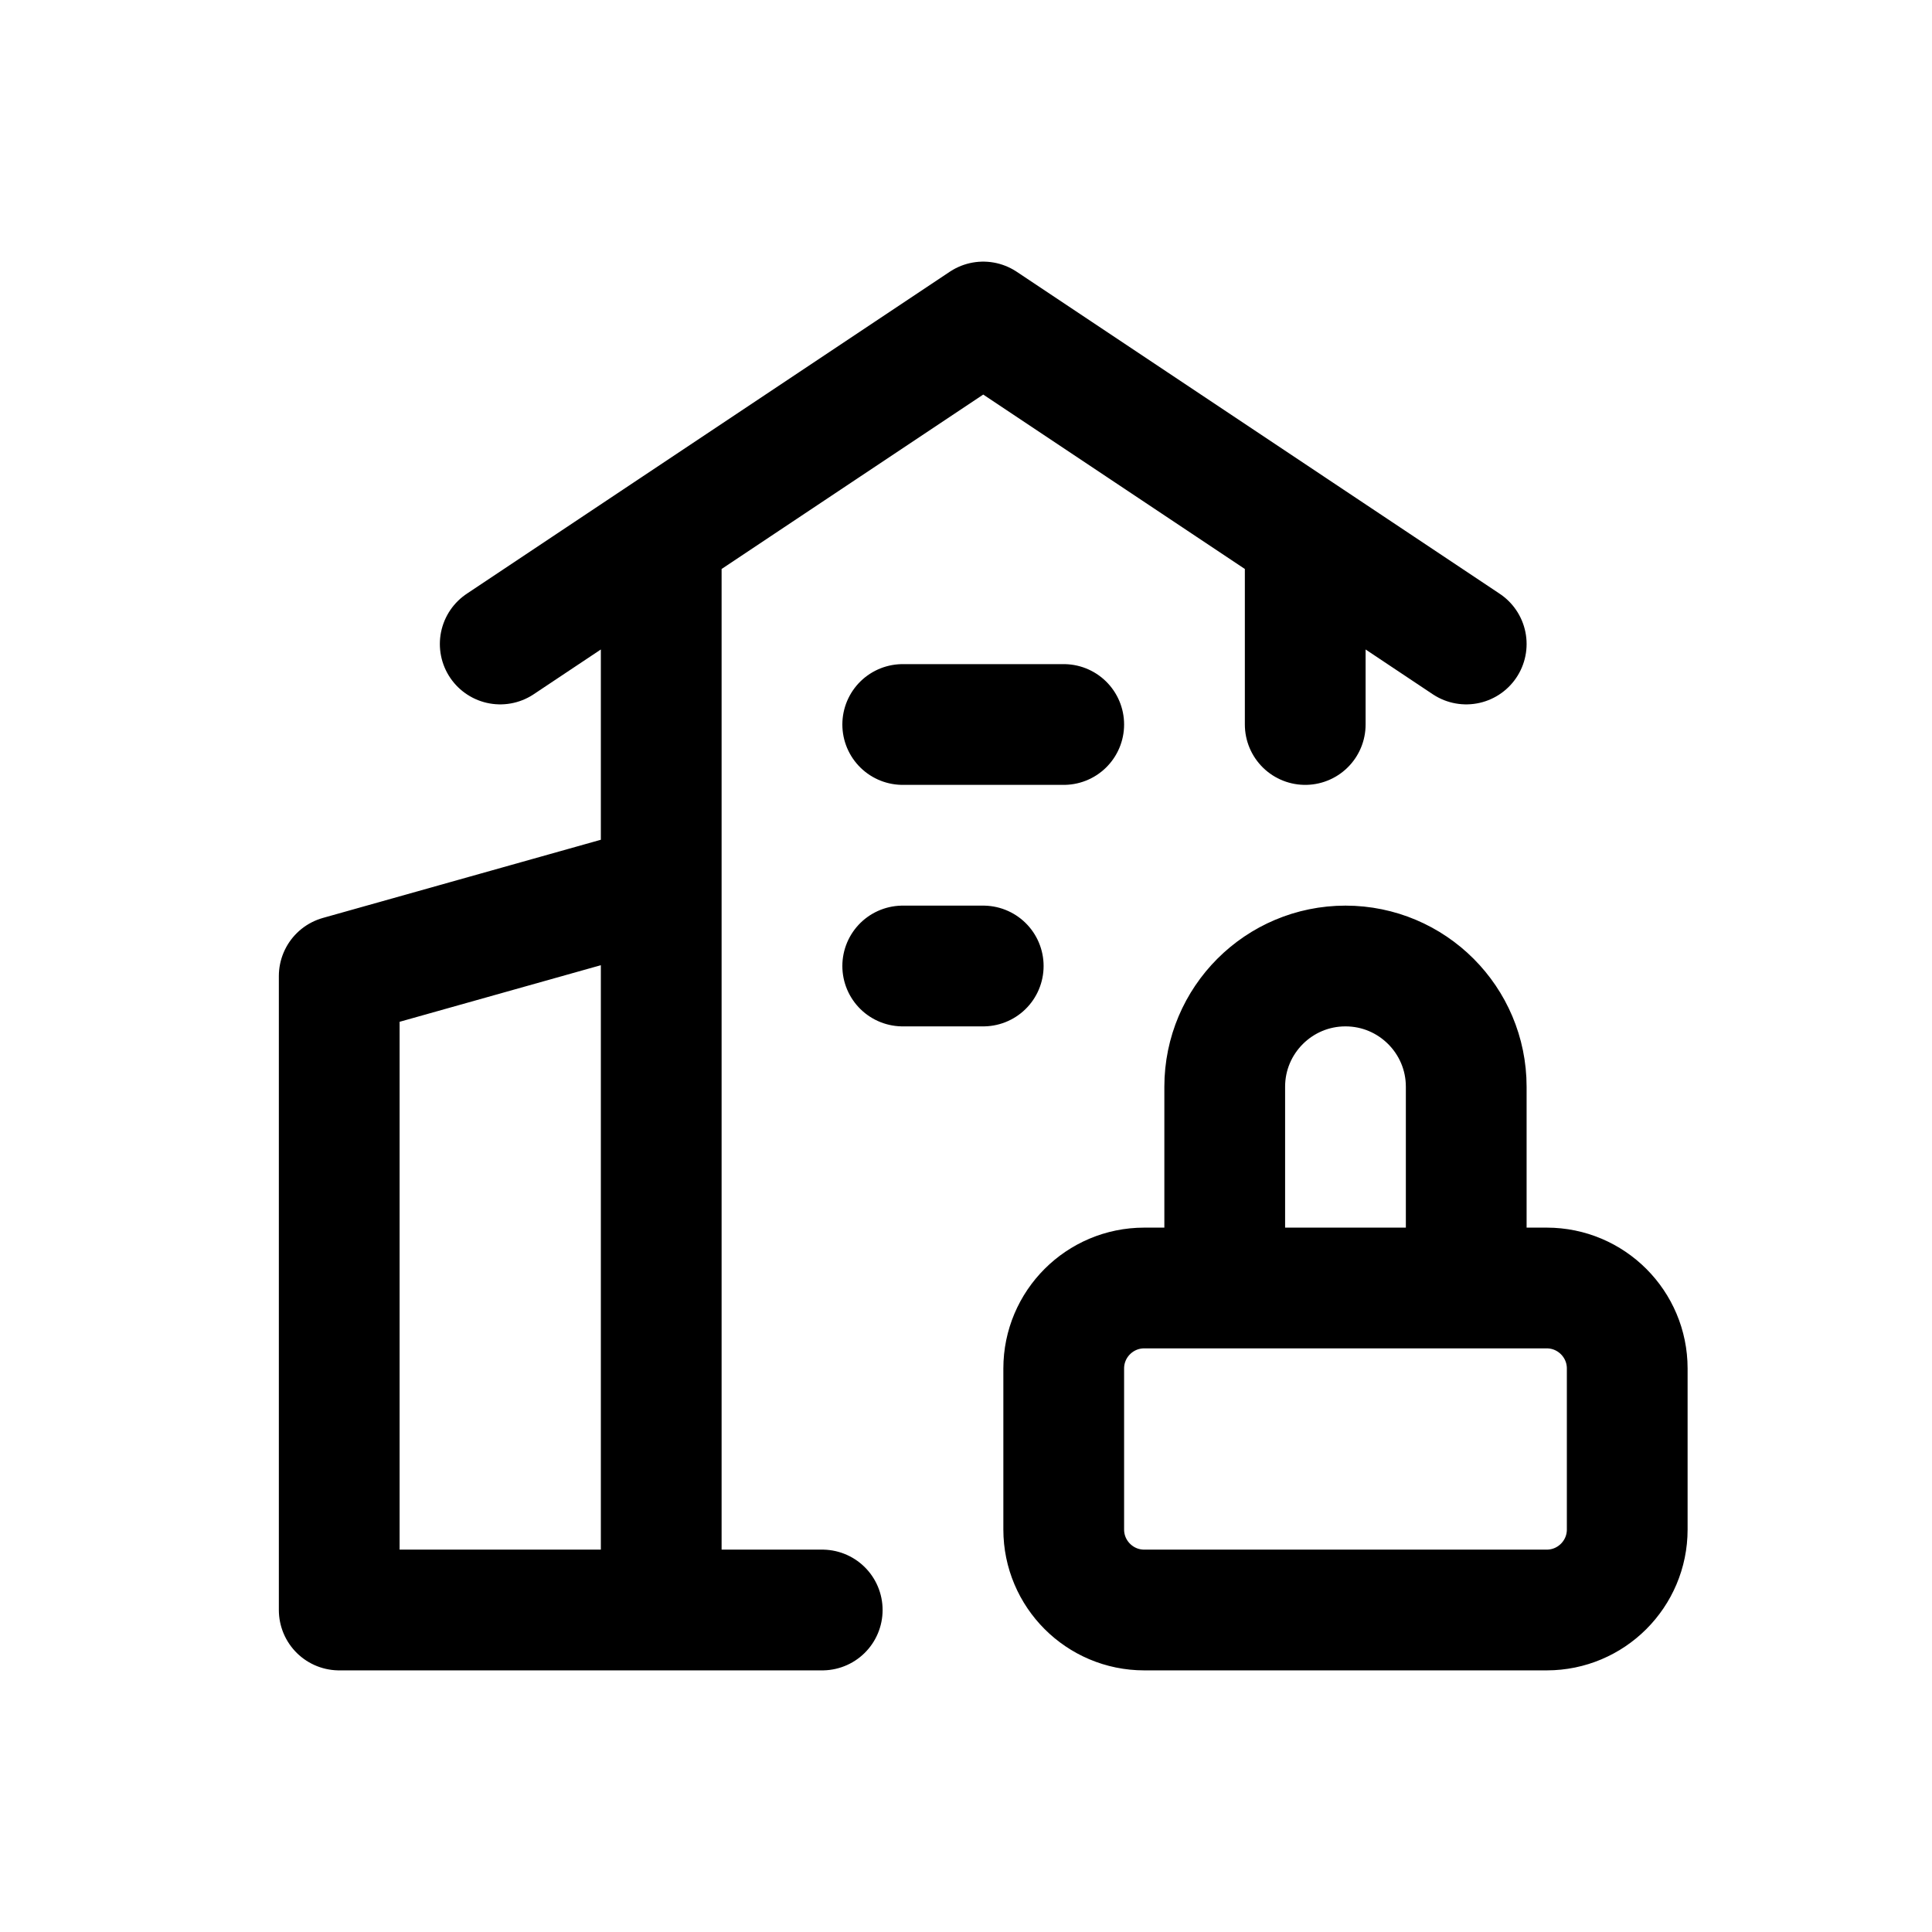
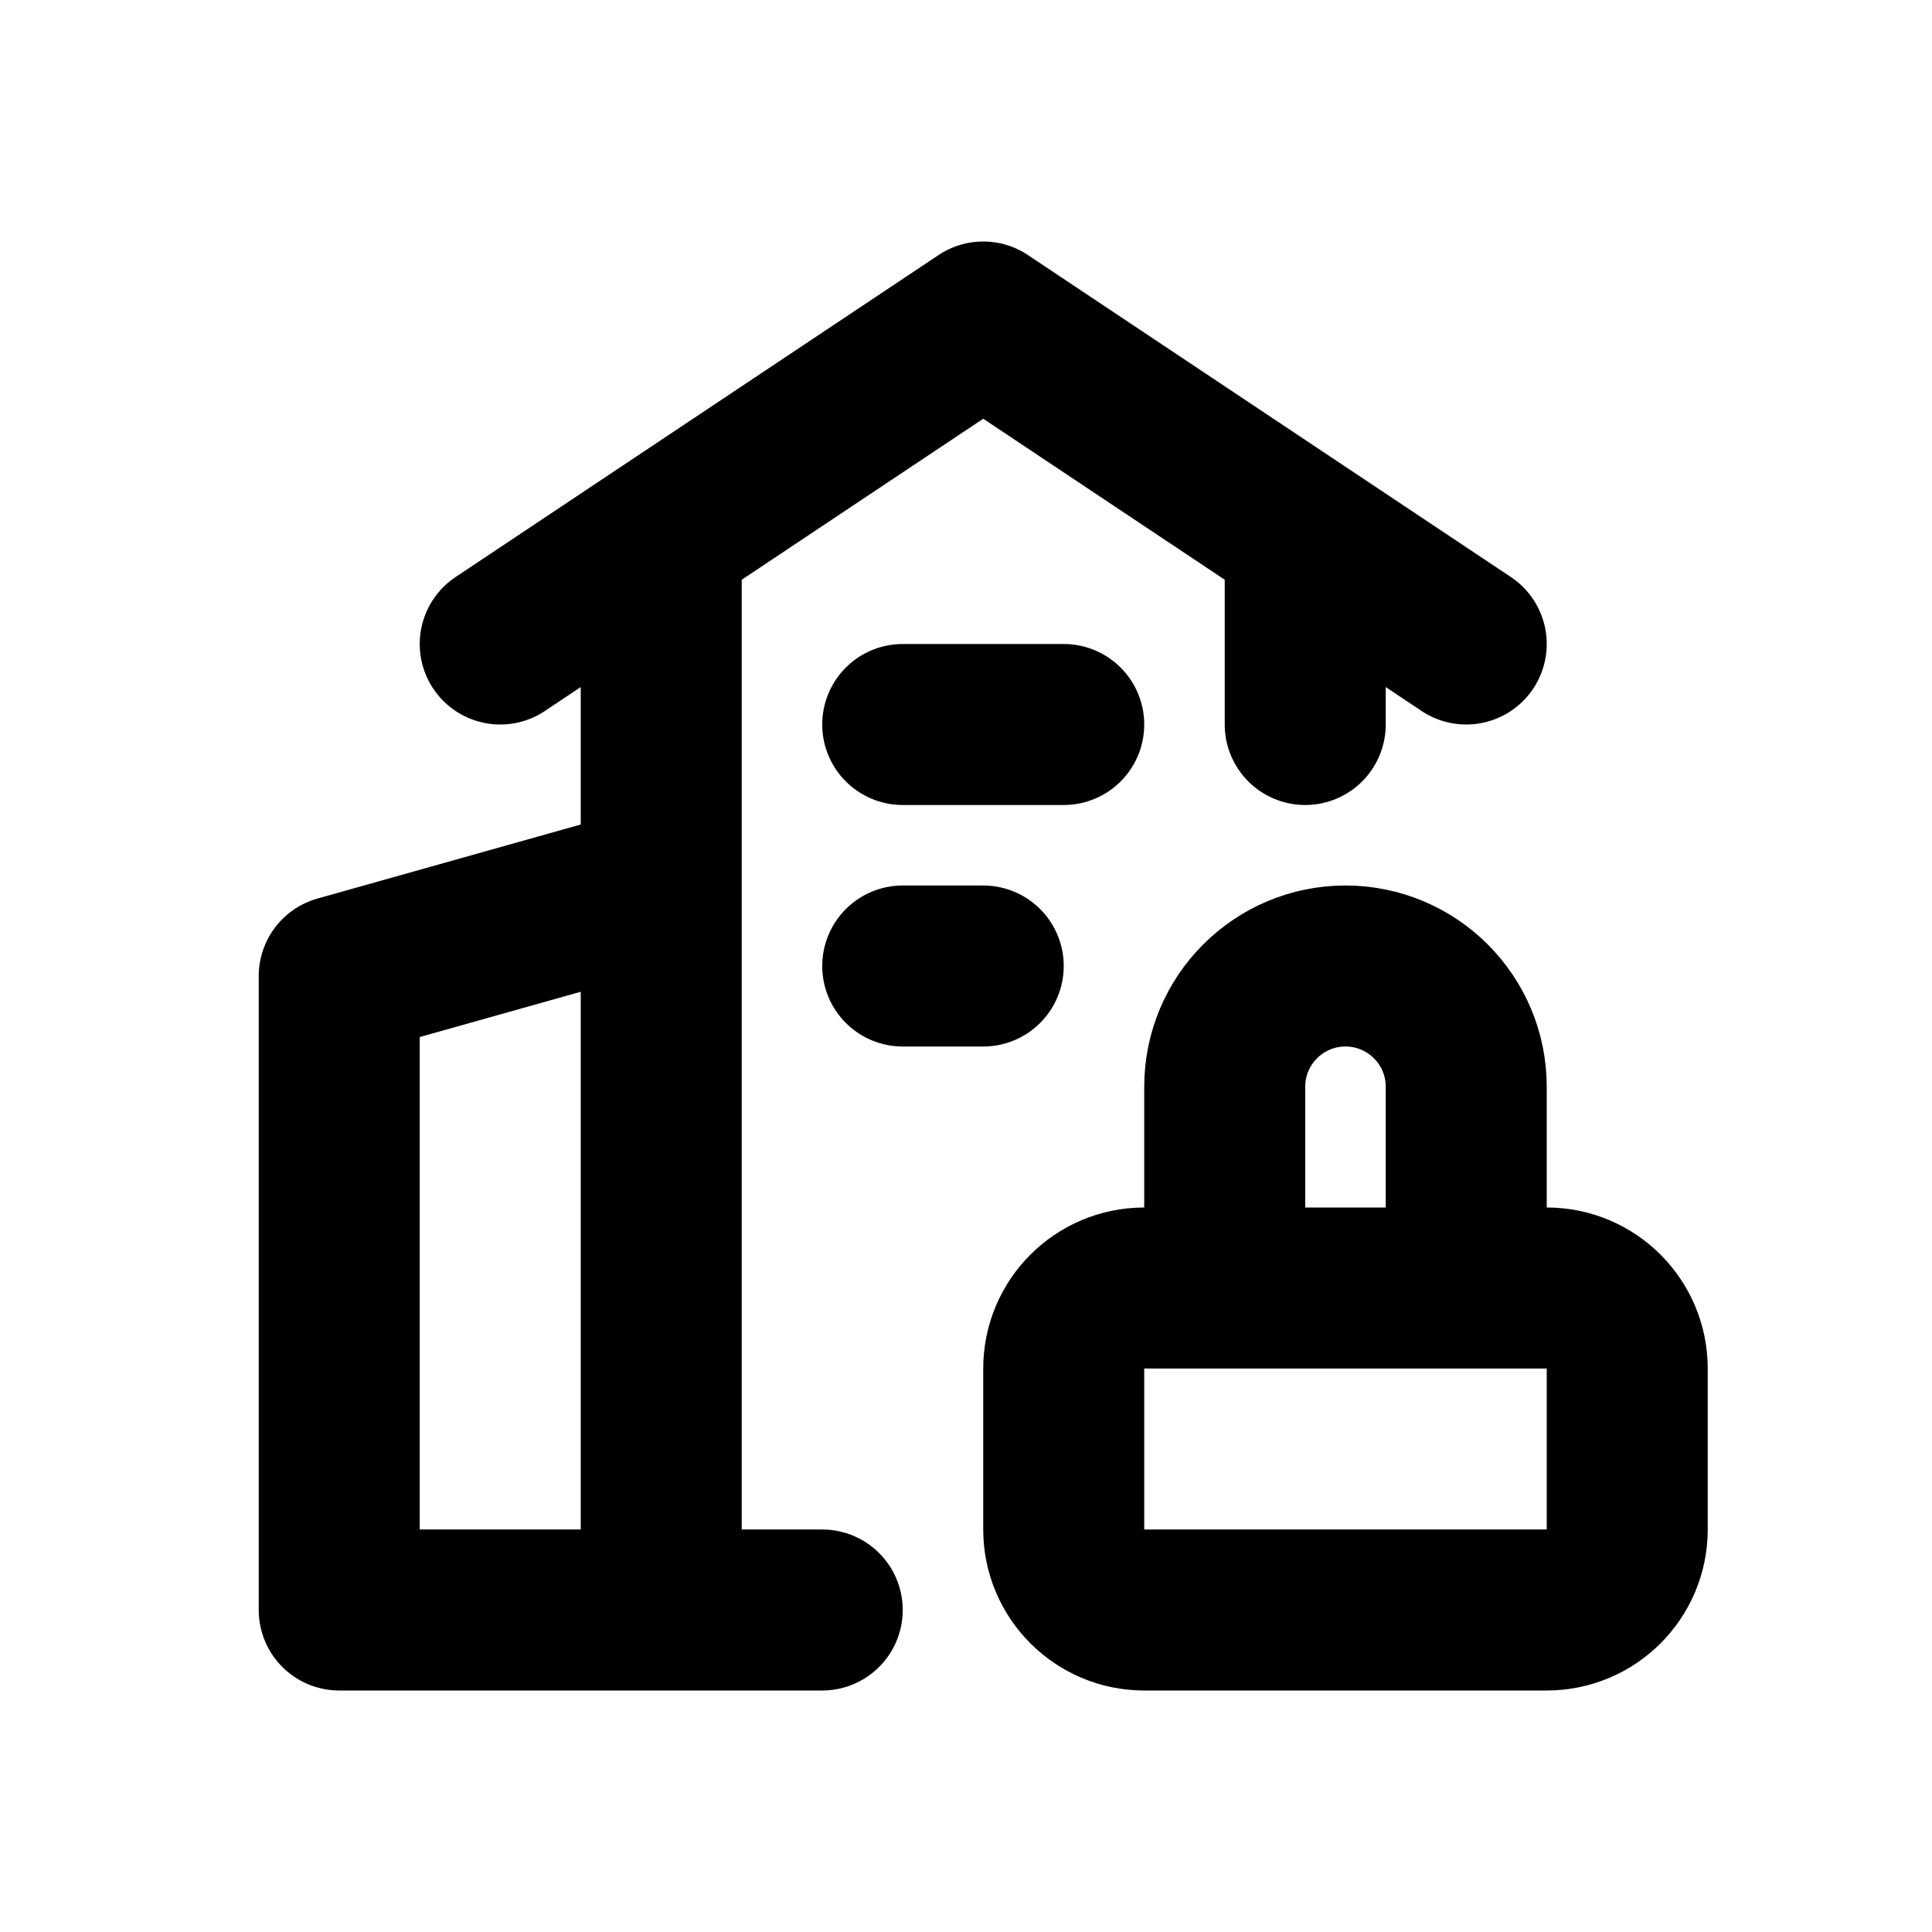
<svg xmlns="http://www.w3.org/2000/svg" aria-hidden="true" width="24" height="24" fill="none" viewBox="0 0 24 24">
-   <path stroke="currentColor" stroke-linecap="round" stroke-linejoin="round" stroke-width="1.5" d="M8.214 20v-9l-4 1.125V20h4Zm0 0V6.667m0 13.333h2m6-11V6.667m2 1.333-6-4-6 4m5 1h2m-2 3h1m3 4v-2.5c0-.828.672-1.5 1.5-1.5s1.5.672 1.5 1.5V16m-4 0h5c.552 0 1 .448 1 1v2c0 .552-.448 1-1 1h-5c-.552 0-1-.448-1-1v-2c0-.552.448-1 1-1Z" />
+   <path stroke="currentColor" stroke-linecap="round" stroke-linejoin="round" stroke-width="2" d="M8.214 20v-9l-4 1.125V20h4Zm0 0V6.667m0 13.333h2m6-11V6.667m2 1.333-6-4-6 4m5 1h2m-2 3h1m3 4v-2.5c0-.828.672-1.5 1.5-1.5s1.5.672 1.5 1.5V16m-4 0h5c.552 0 1 .448 1 1v2c0 .552-.448 1-1 1h-5c-.552 0-1-.448-1-1v-2c0-.552.448-1 1-1Z" />
</svg>
